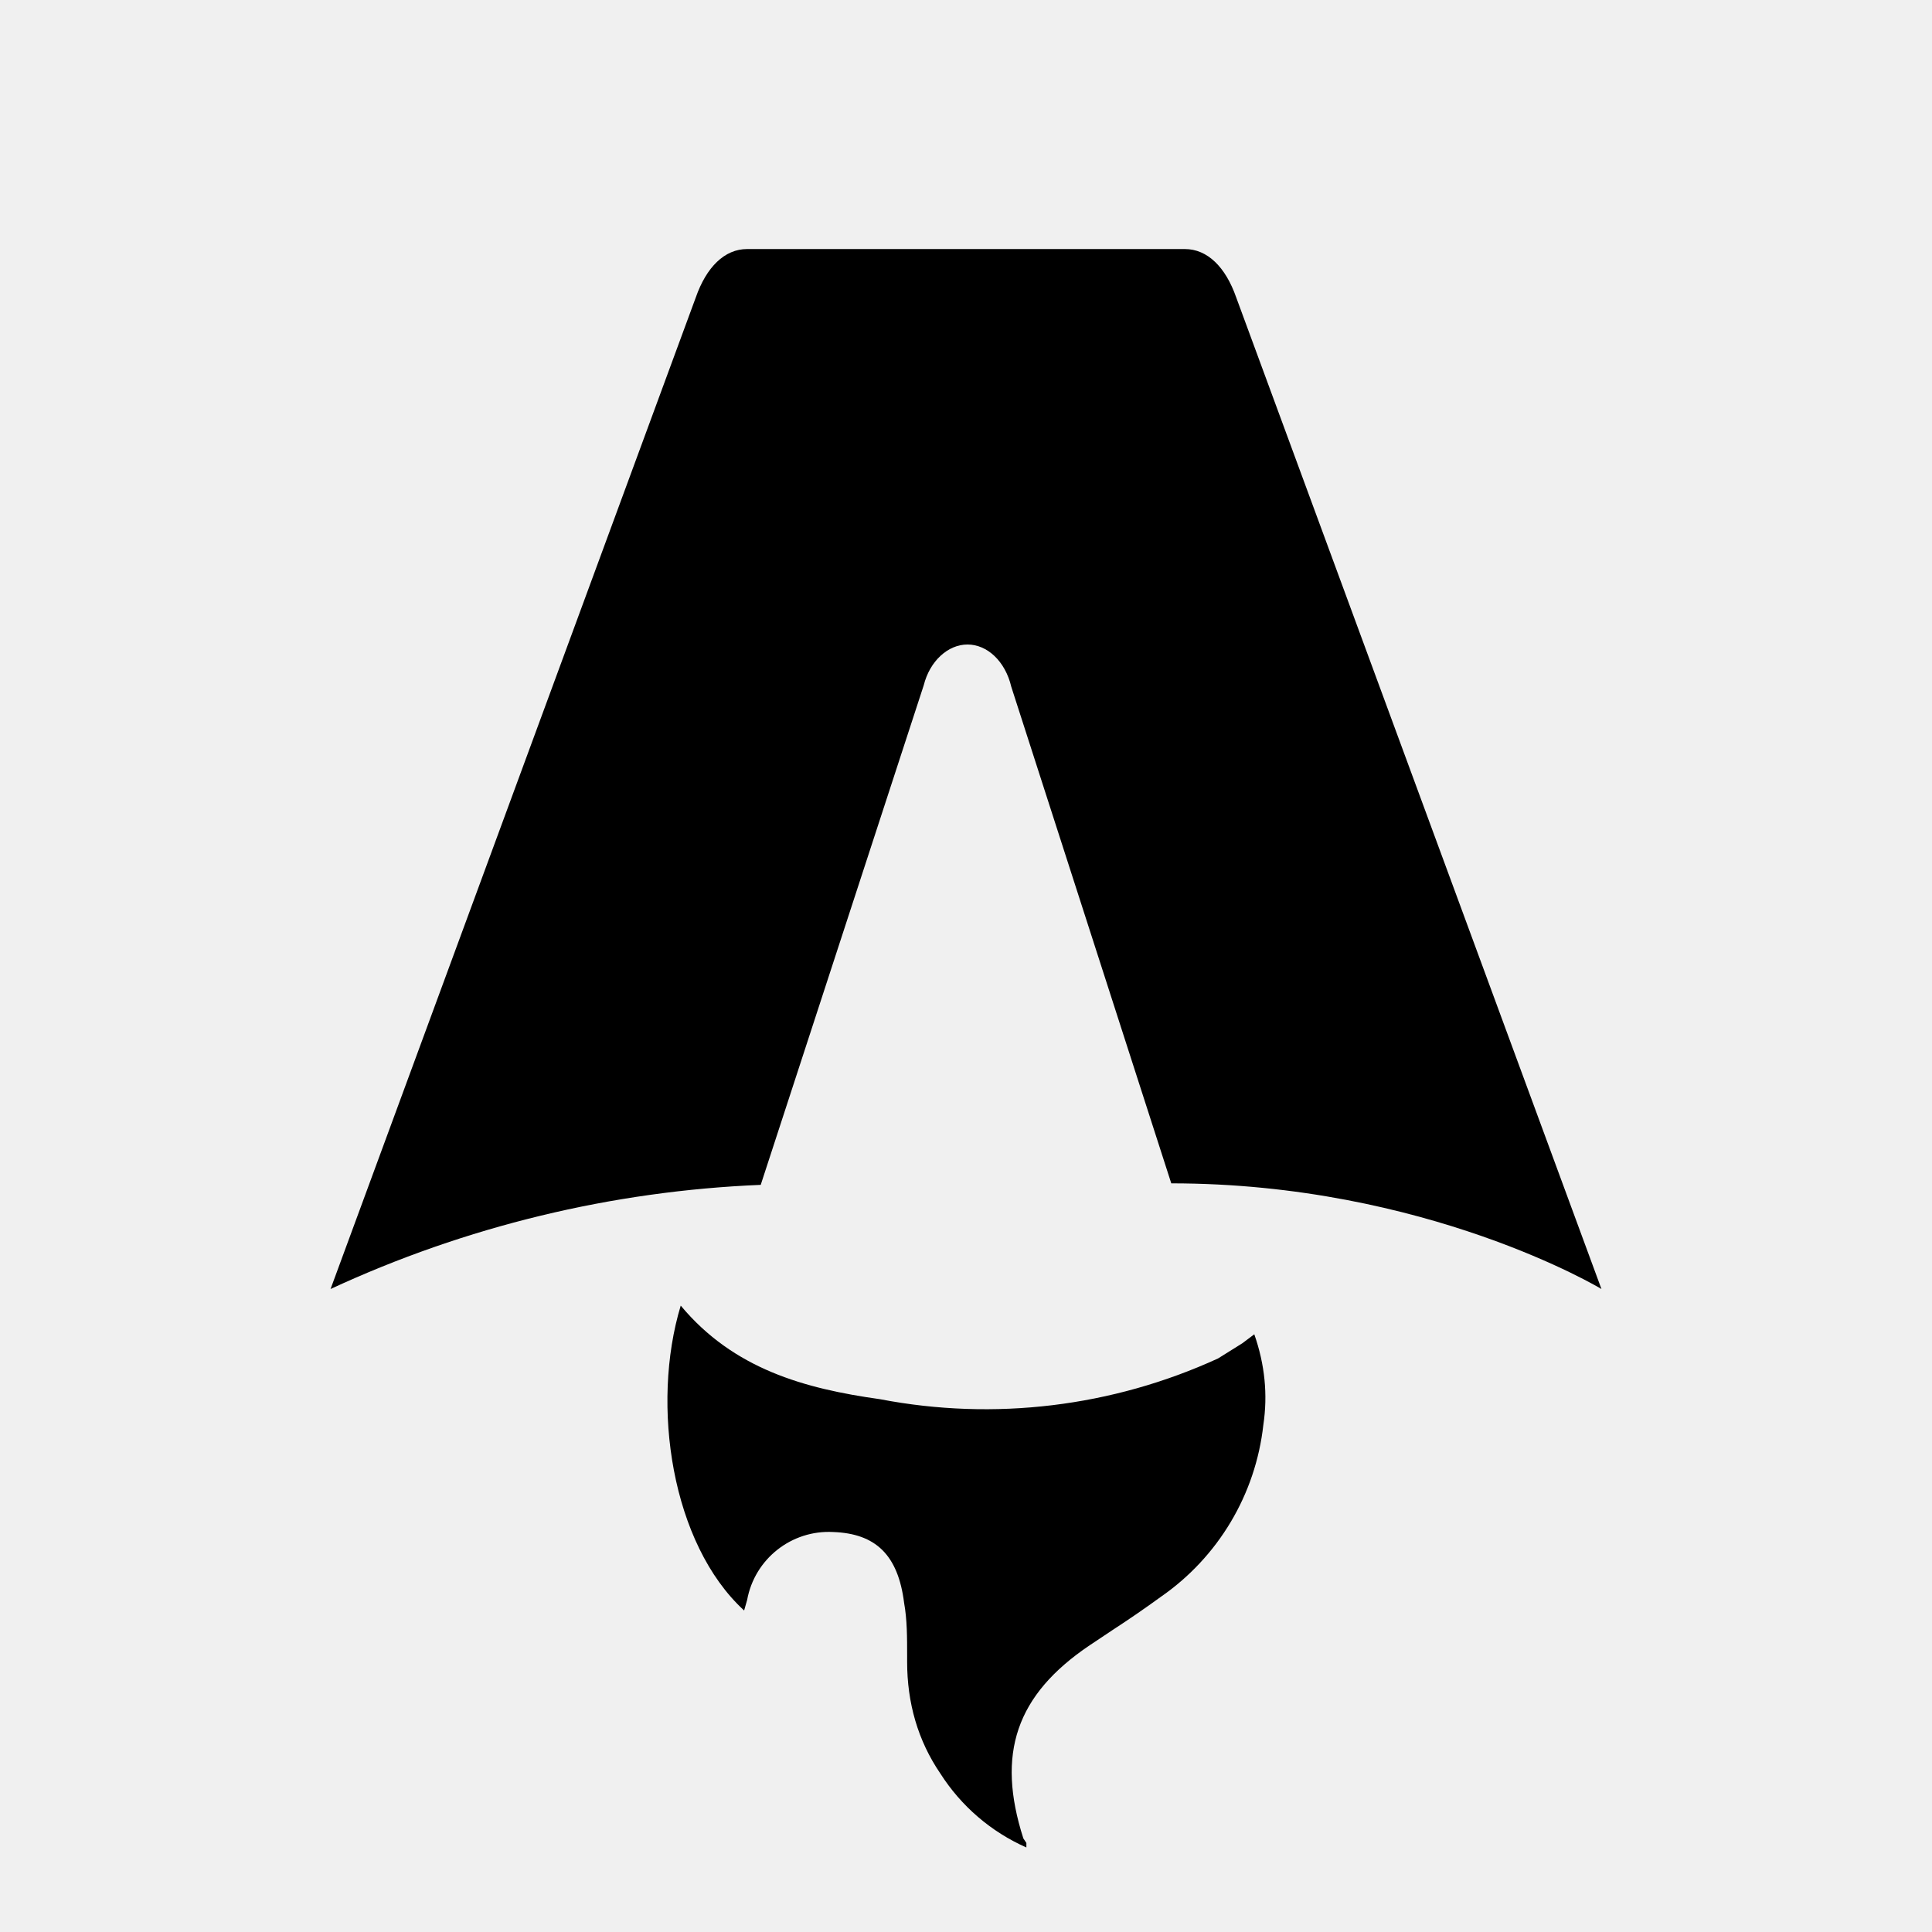
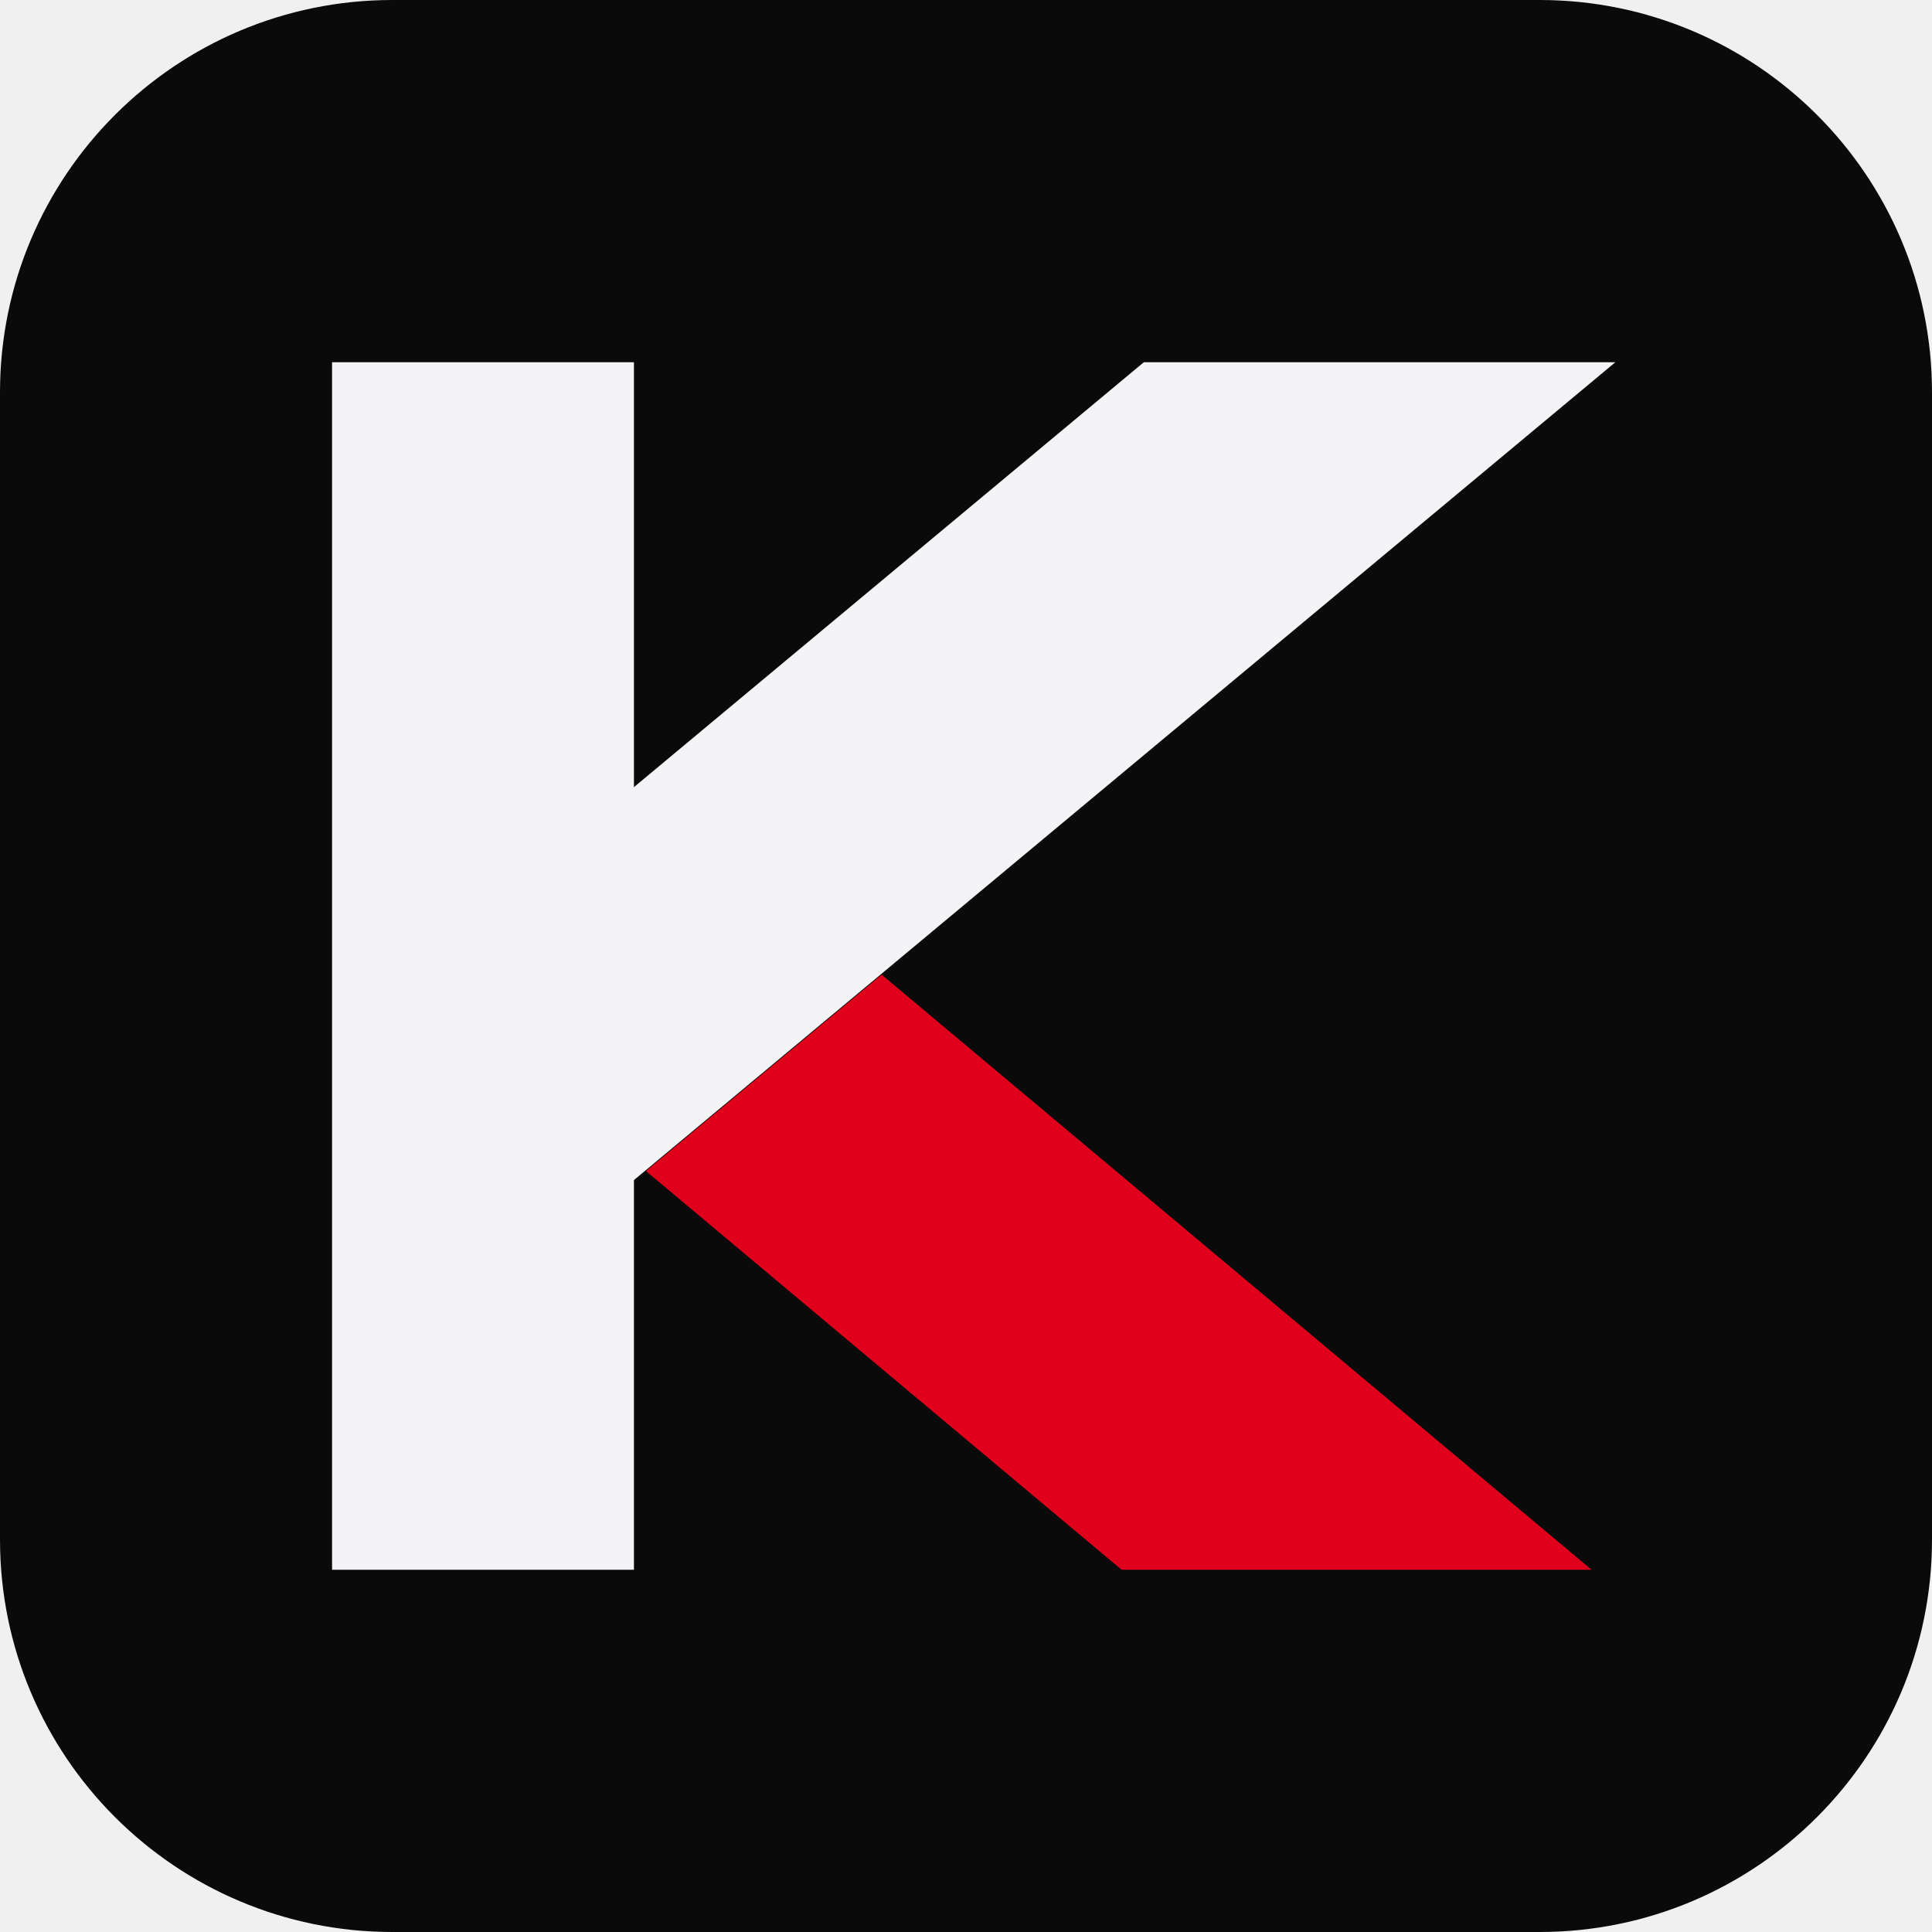
- <svg xmlns="http://www.w3.org/2000/svg" fill="none" viewBox="0 0 128 128">
-   <path d="M50.4 78.5a75.1 75.1 0 0 0-28.5 6.9l24.2-65.7c.7-2 1.9-3.2 3.4-3.2h29c1.5 0 2.7 1.2 3.4 3.2l24.2 65.7s-11.6-7-28.5-7L67 45.5c-.4-1.7-1.6-2.8-2.9-2.8-1.3 0-2.5 1.1-2.9 2.7L50.4 78.5Zm-1.1 28.2Zm-4.2-20.2c-2 6.6-.6 15.8 4.2 20.2a17.5 17.5 0 0 1 .2-.7 5.5 5.5 0 0 1 5.7-4.5c2.8.1 4.3 1.5 4.7 4.7.2 1.1.2 2.3.2 3.5v.4c0 2.7.7 5.2 2.2 7.4a13 13 0 0 0 5.7 4.9v-.3l-.2-.3c-1.8-5.6-.5-9.5 4.4-12.8l1.5-1a73 73 0 0 0 3.2-2.2 16 16 0 0 0 6.8-11.4c.3-2 .1-4-.6-6l-.8.6-1.6 1a37 37 0 0 1-22.4 2.7c-5-.7-9.7-2-13.2-6.2Z" />
-   <style>
-         path { fill: #000; }
-         @media (prefers-color-scheme: dark) {
-             path { fill: #FFF; }
-         }
-     </style>
+ <svg xmlns="http://www.w3.org/2000/svg" viewBox="0 0 128 128">
+   <defs>
+     <clipPath id="cap">
+       <rect x="-20" y="24" width="200" height="80" />
+     </clipPath>
+     <clipPath id="below">
+       <polygon points="-50,162.4 200,-45.9 200,200 -50,200" />
+     </clipPath>
+   </defs>
+   <rect width="128" height="128" rx="26" fill="#0a0a0b" />
+   <g transform="translate(-9 0)" clip-path="url(#cap)">
+     <path d="M41 24V104" stroke="#f4f4f6" stroke-width="20" />
+     <path d="M39.2 75 110 16" stroke="#f4f4f6" stroke-width="20" />
+     <g clip-path="url(#below)">
+       <path d="M44 58 112 115" stroke="#e0001b" stroke-width="20" />
+     </g>
+   </g>
</svg>
